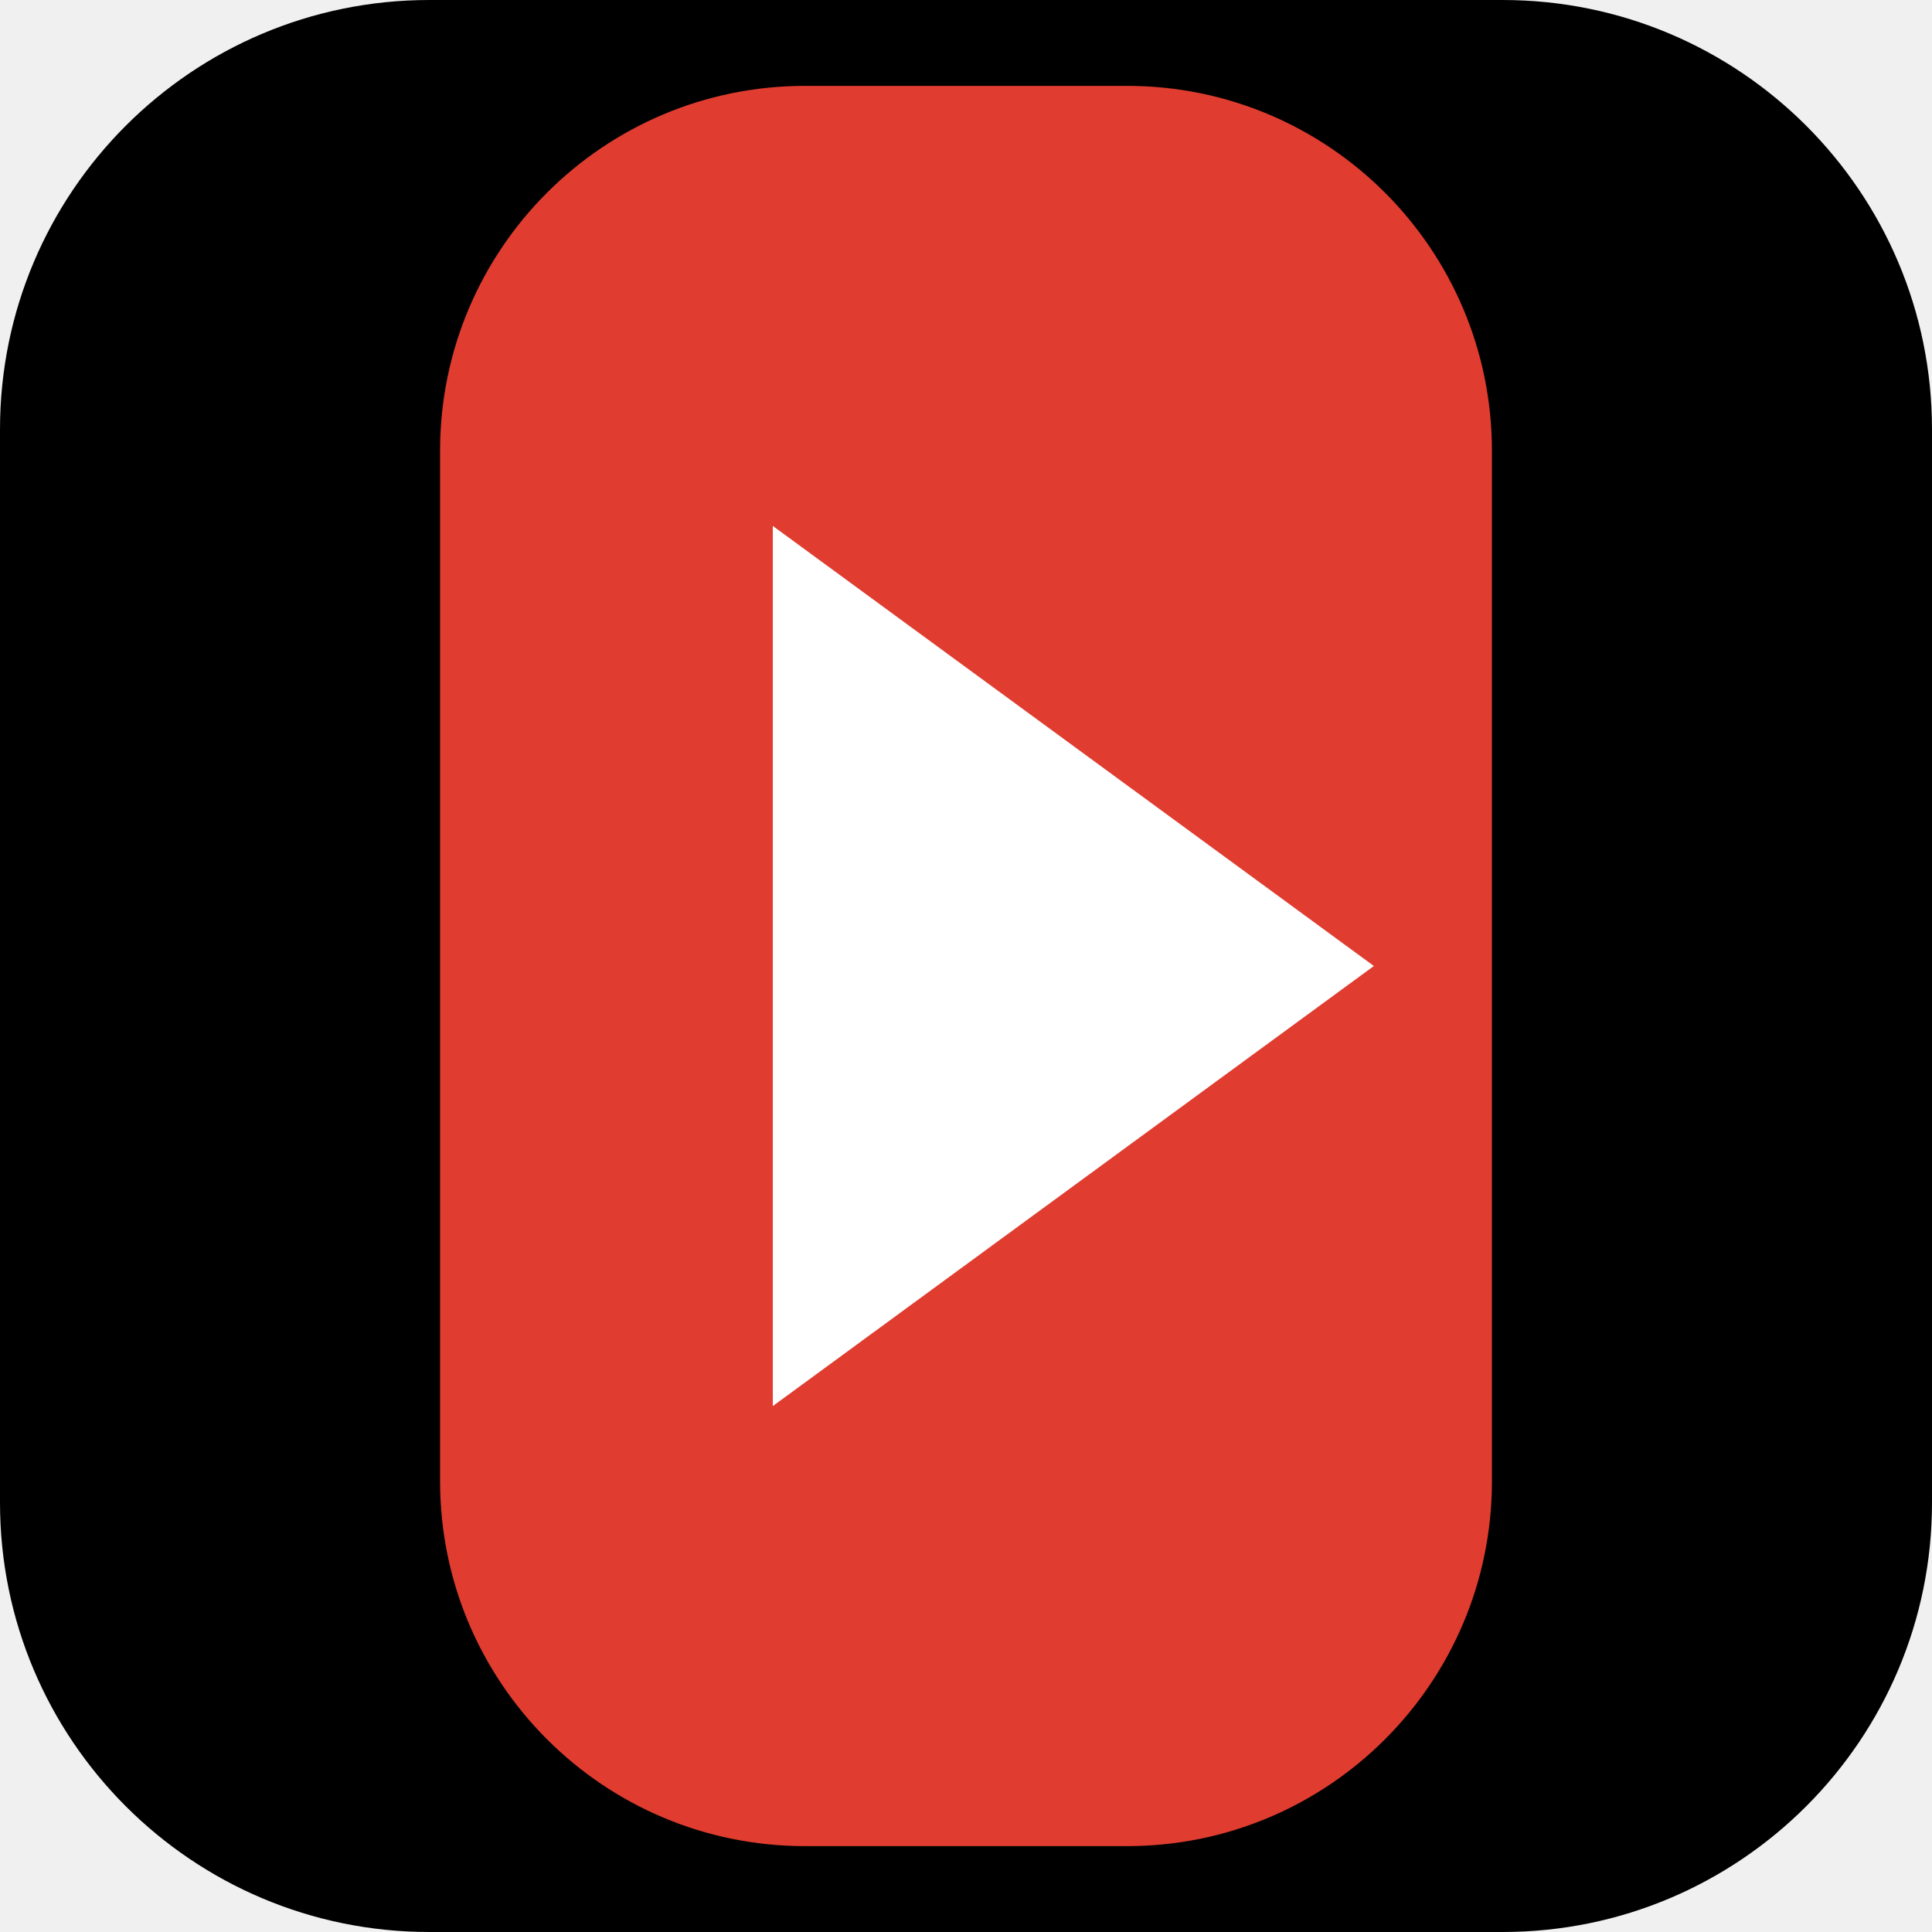
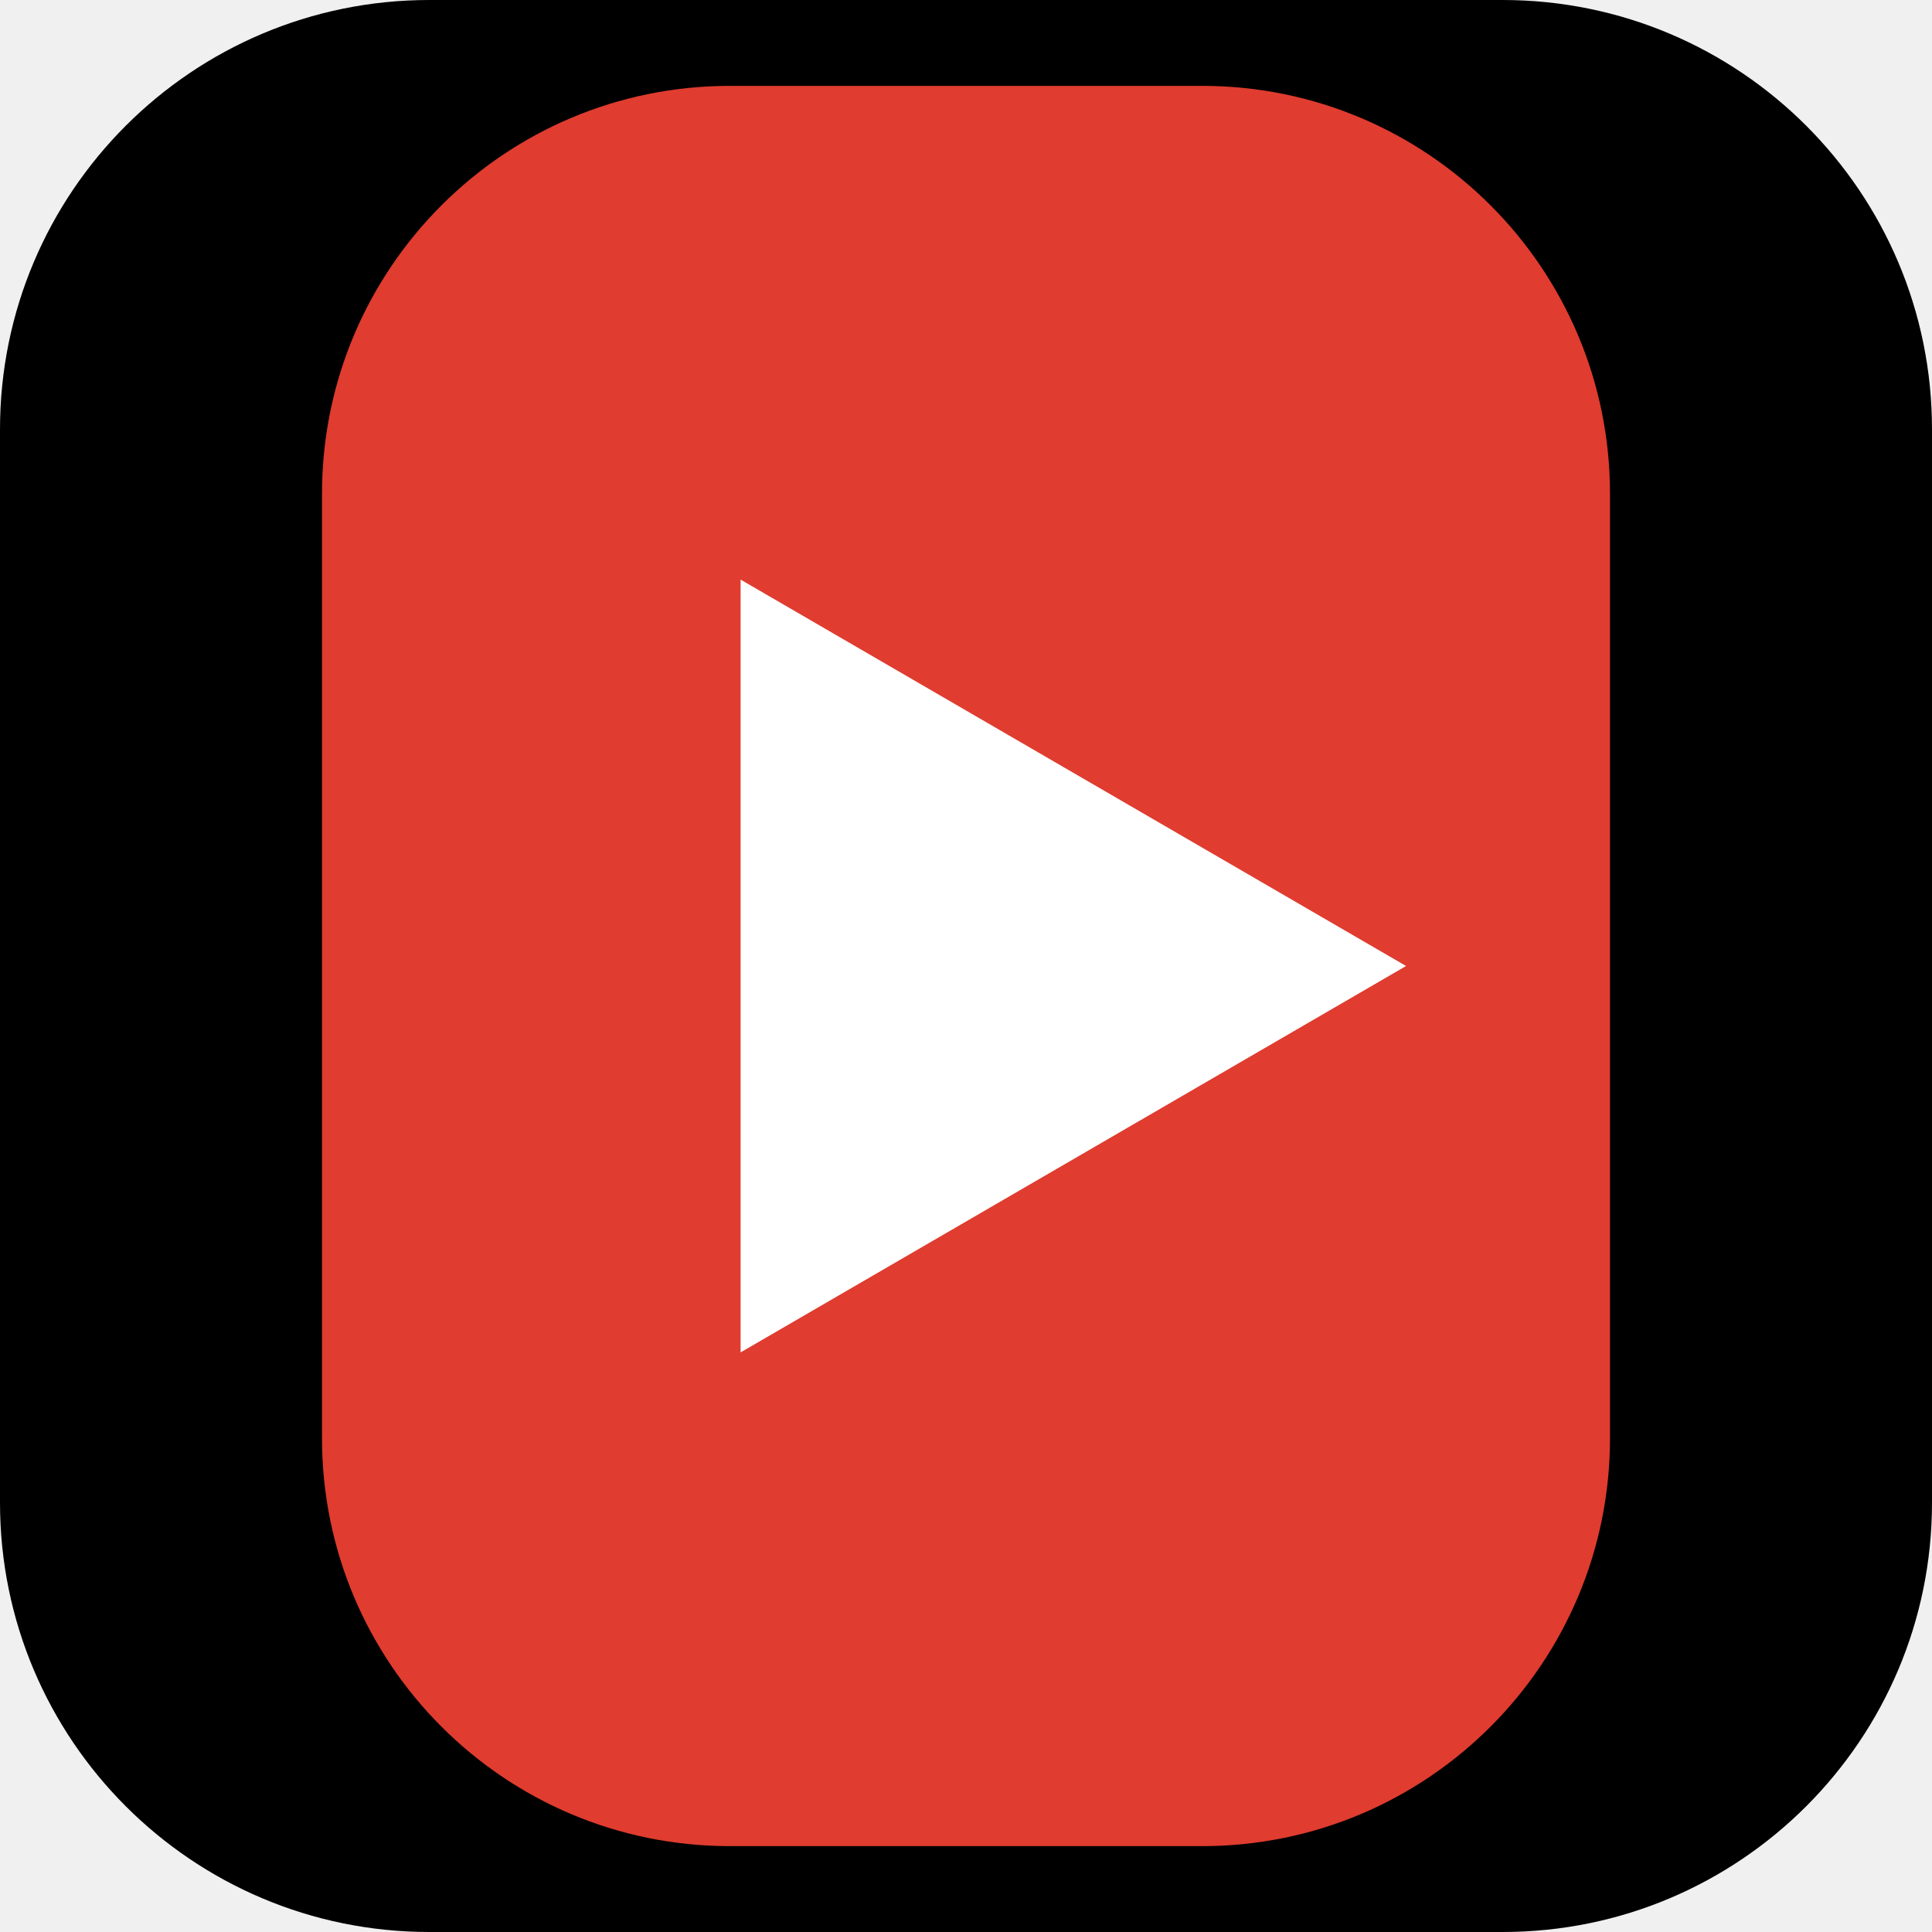
<svg xmlns="http://www.w3.org/2000/svg" viewBox="0 0 180 180" fill="none">
  <rect width="180" height="180" rx="40" fill="#000000" />
-   <rect x="41" y="8" width="98" height="164" rx="34" fill="#E03C2F" />
-   <path d="M72 49L72 131L128 90L72 49Z" fill="#FFFFFF" />
+   <rect x="30" y="8" width="120" height="164" rx="38" fill="#E03C2F" />
+   <path d="M69 54L69 126L131 90L69 54Z" fill="#FFFFFF" />
</svg>
